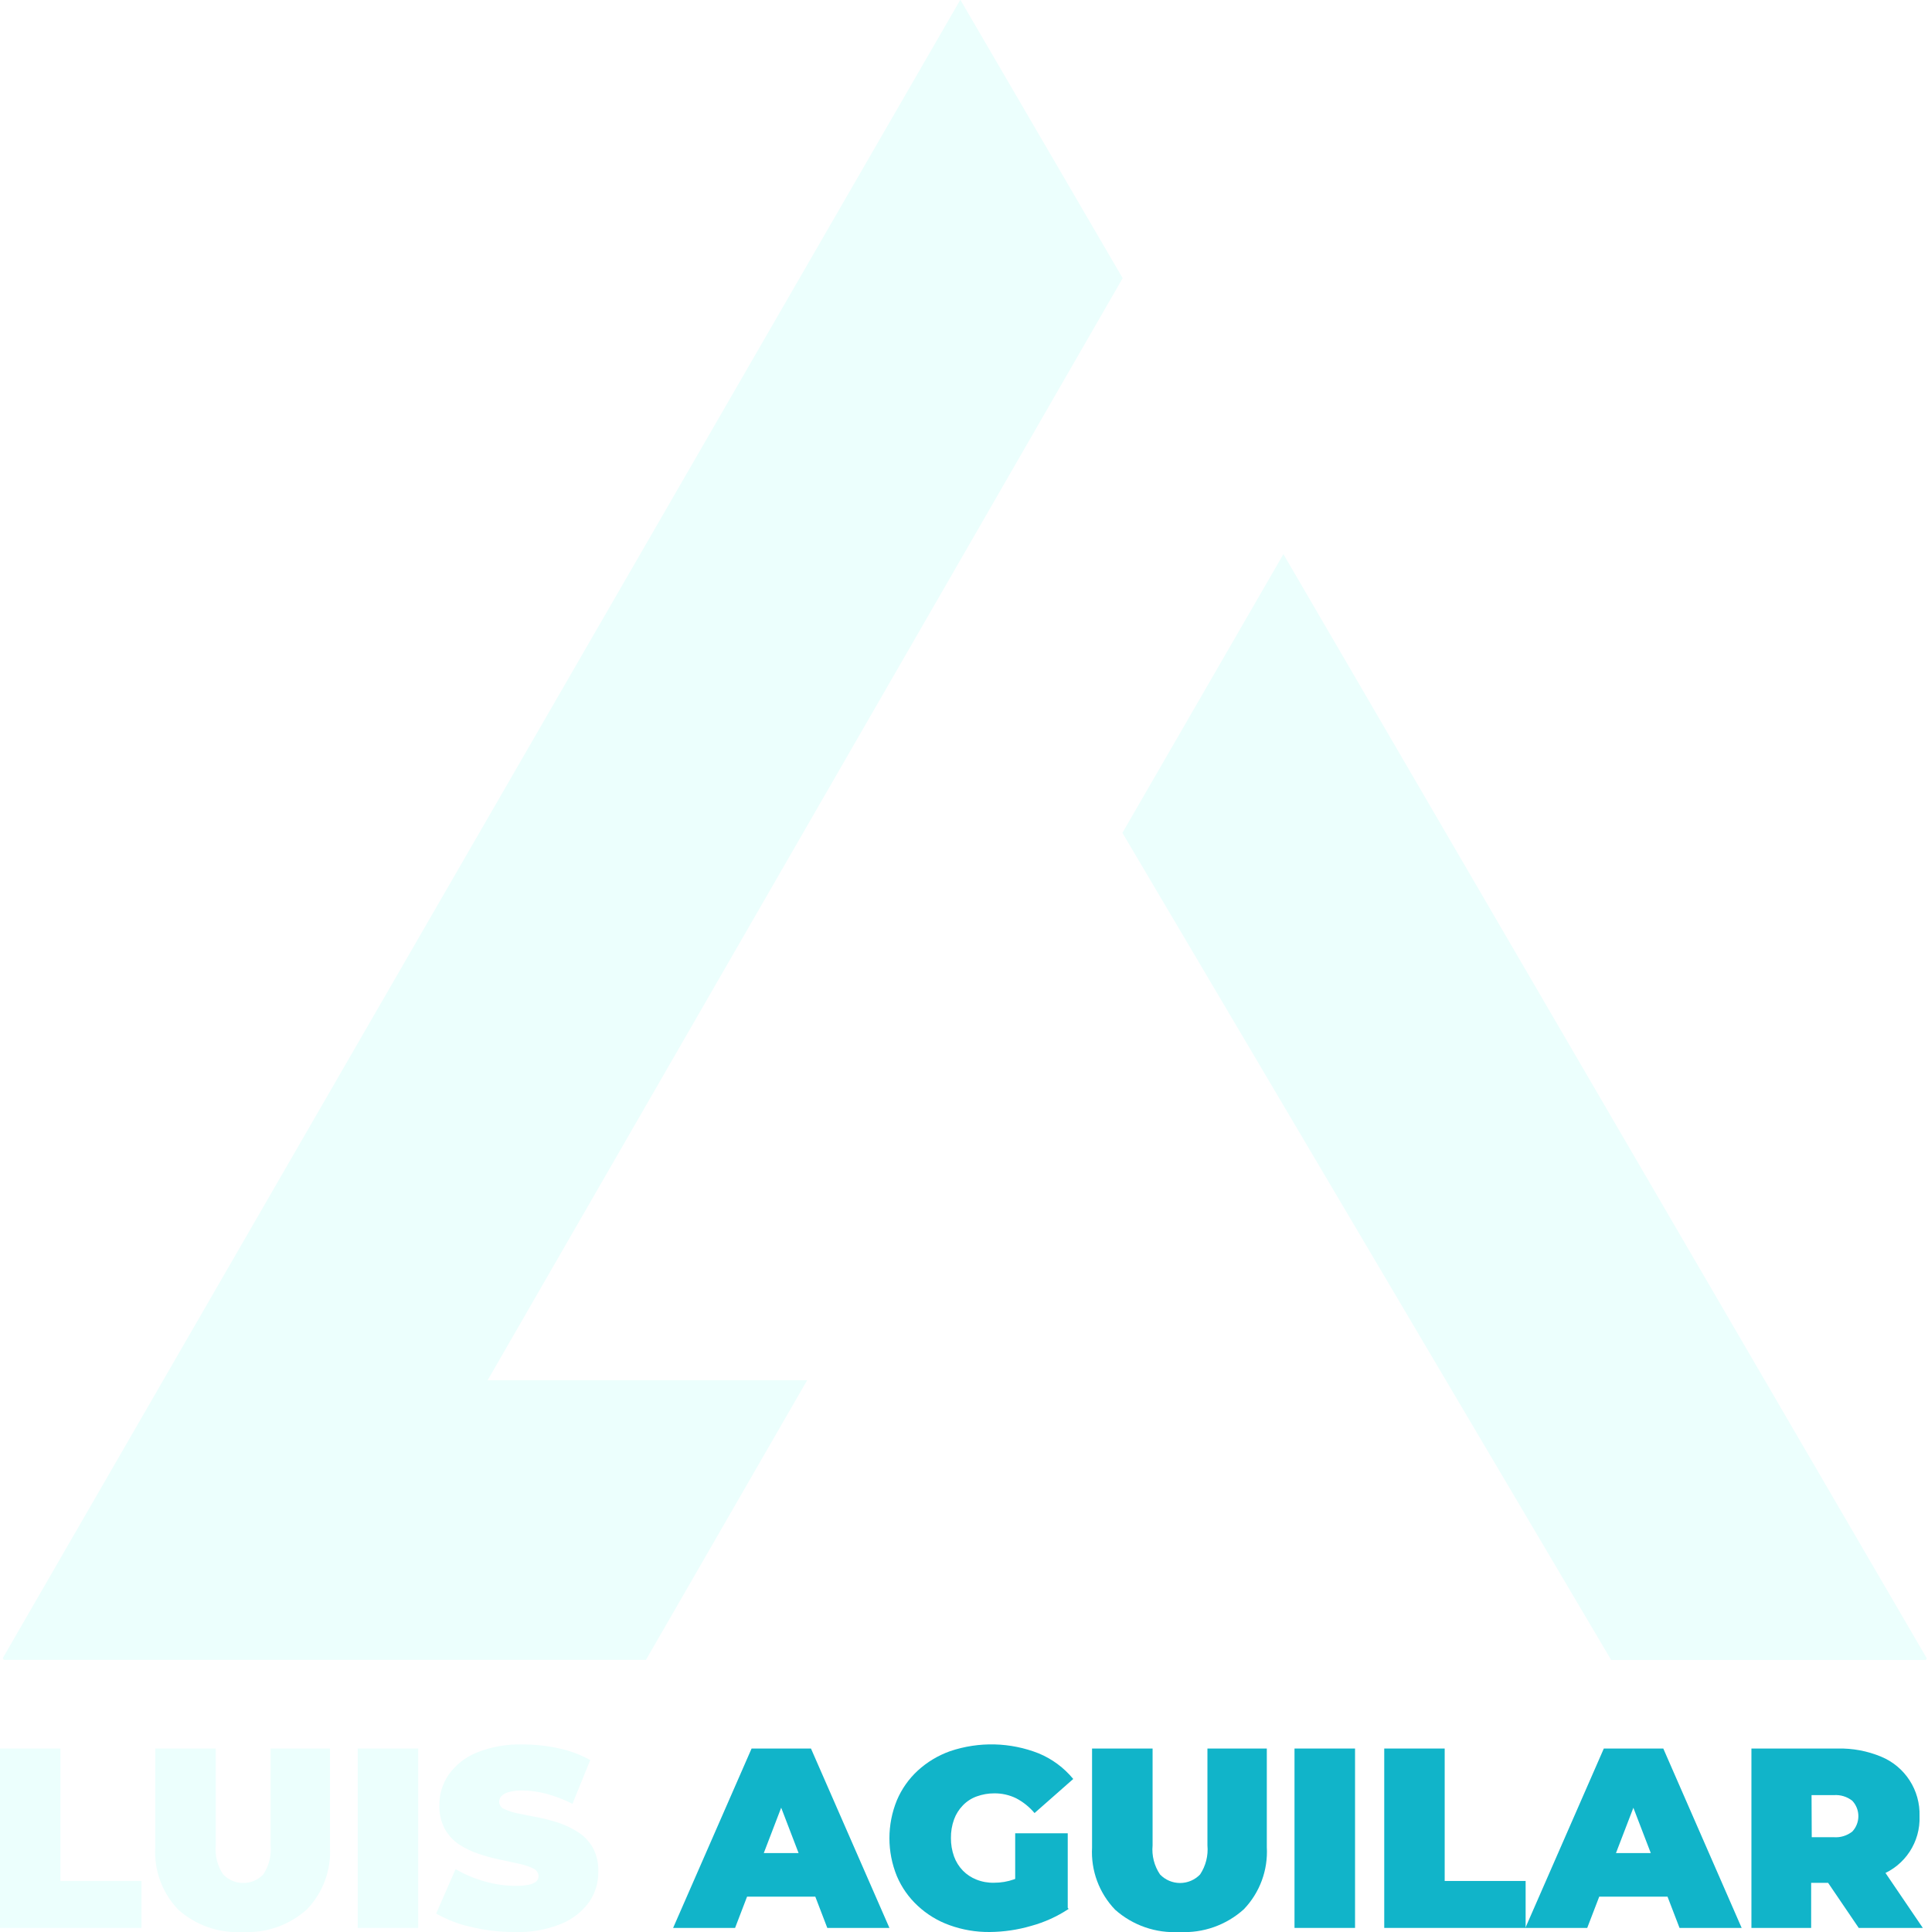
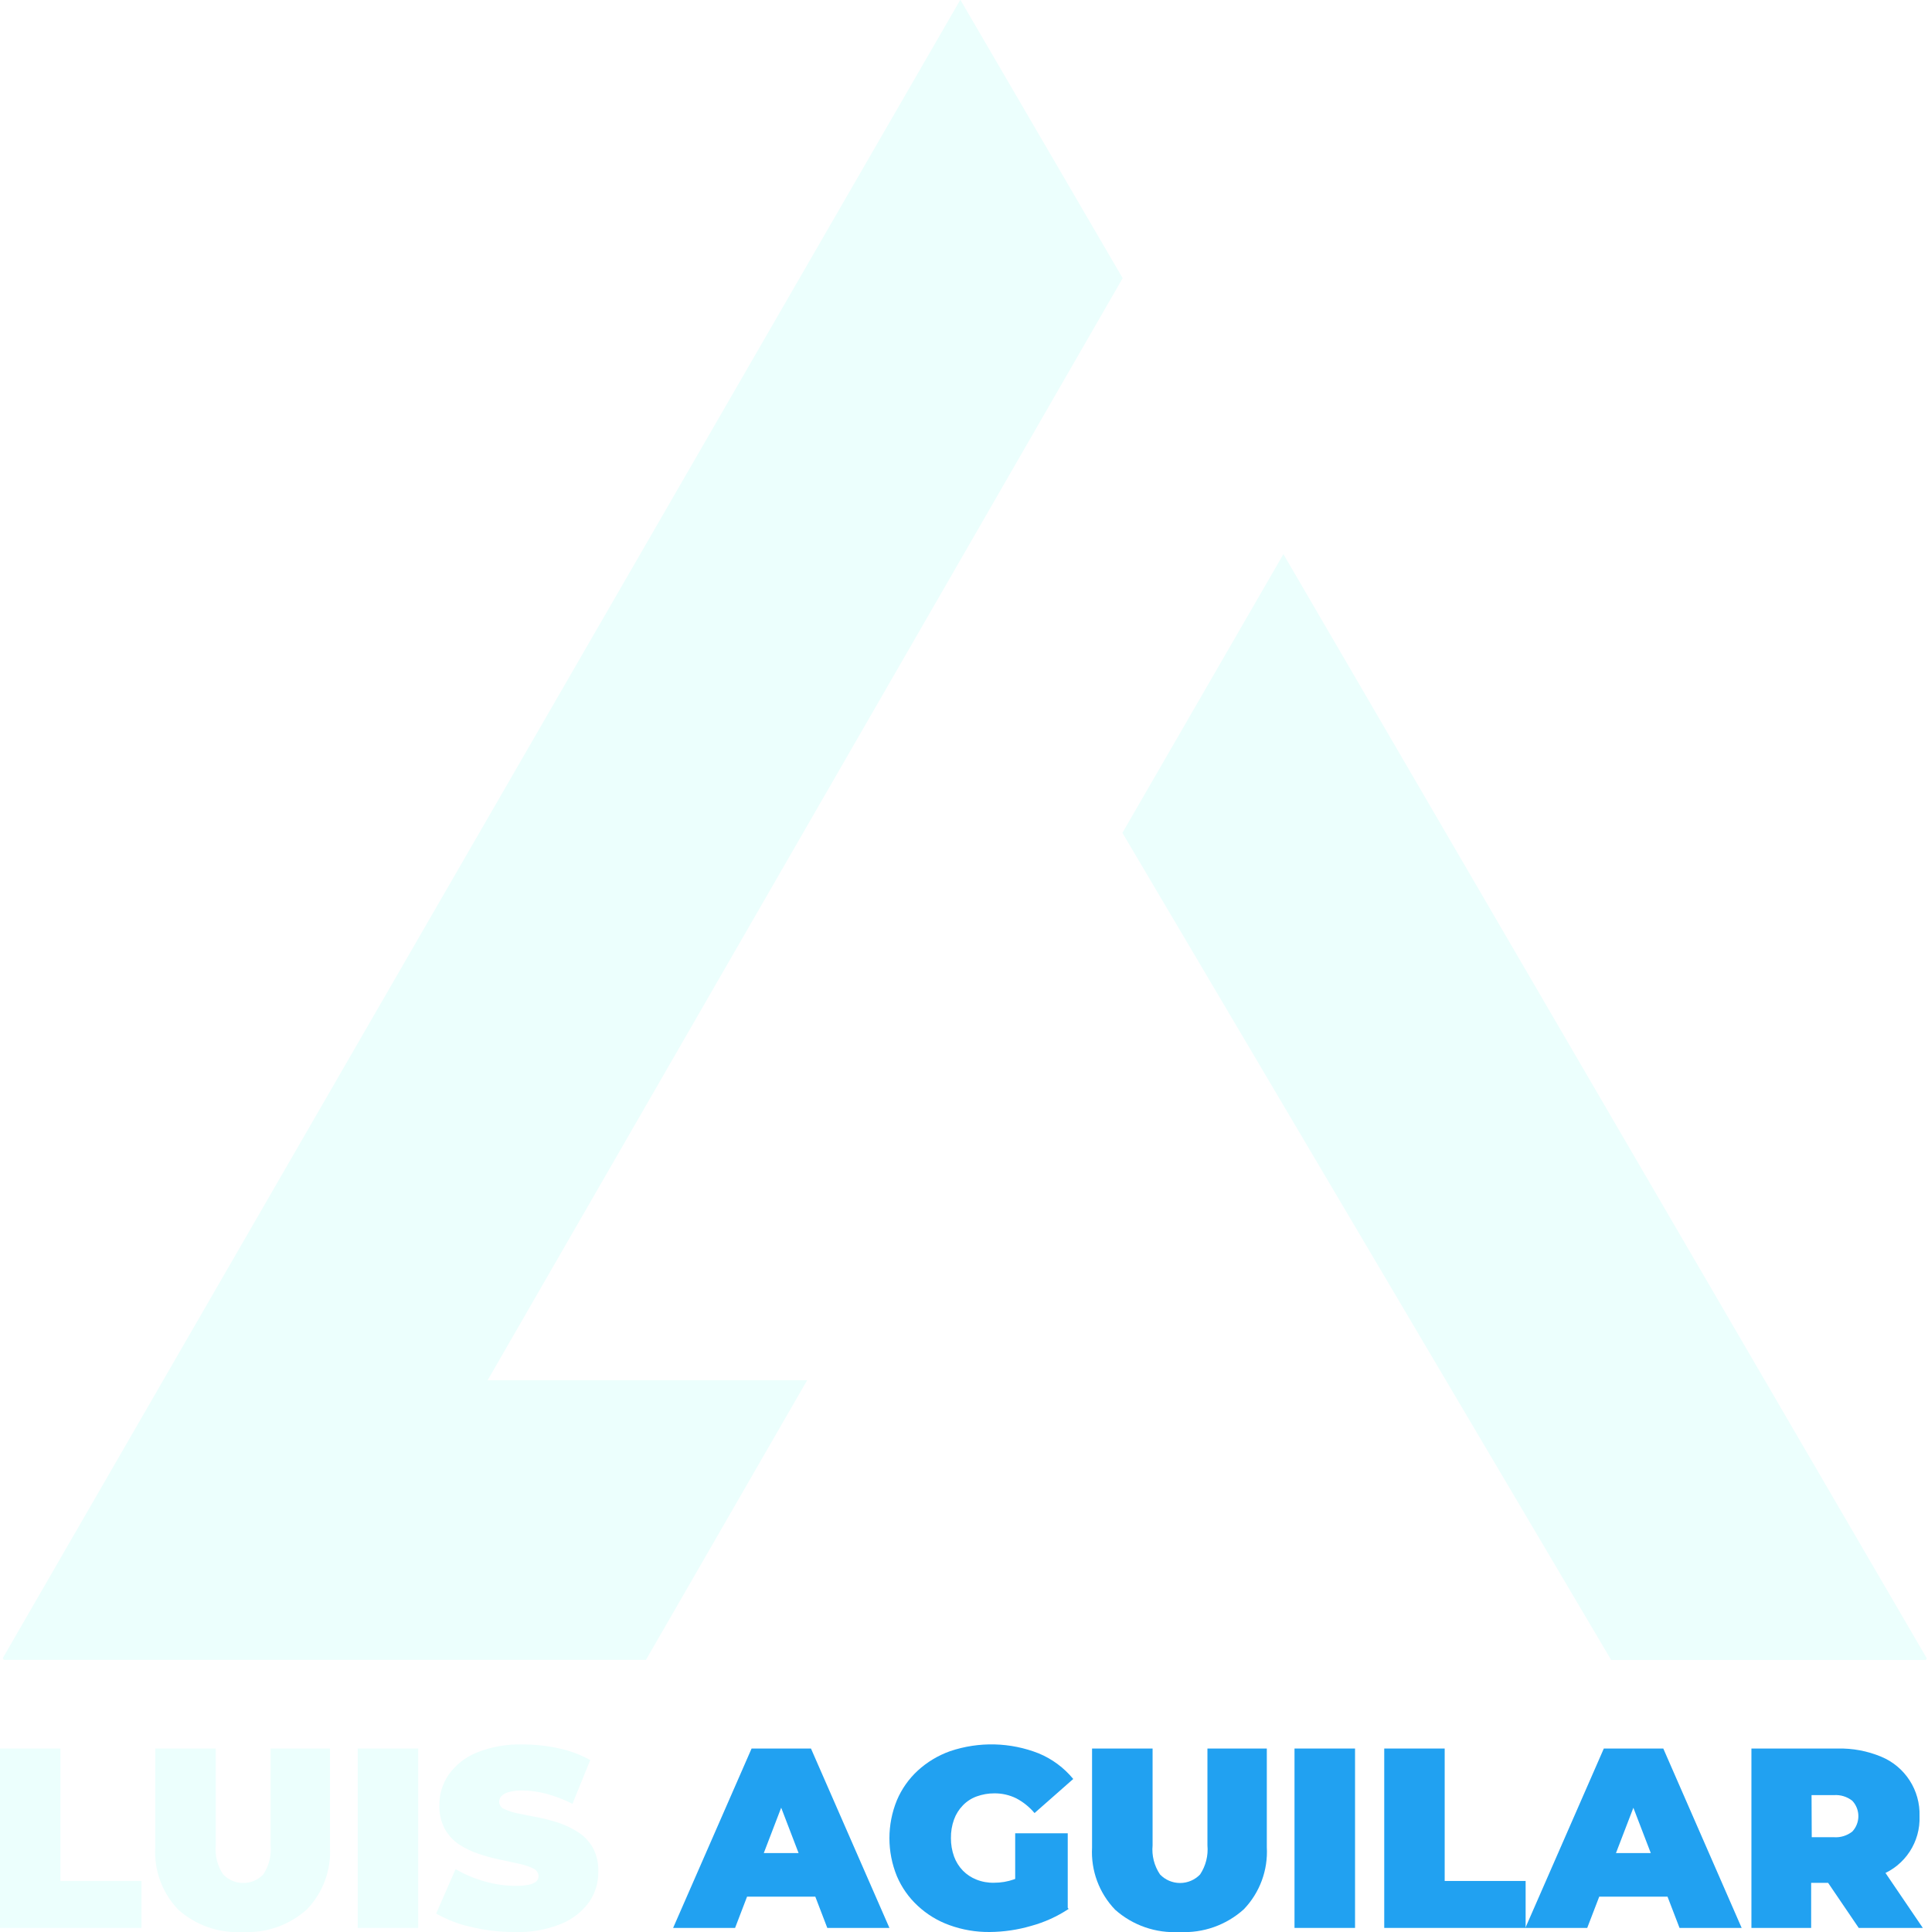
<svg xmlns="http://www.w3.org/2000/svg" id="Capa_1" data-name="Capa 1" viewBox="0 0 217.2 217.66">
  <defs>
-     <style>.cls-1{fill:#ecfffd;}.cls-2{fill:#11b4c9;}</style>
+     <style>.cls-1{fill:#ecfffd;}.cls-2{fill:#21a1f1;}</style>
  </defs>
  <path class="cls-1" d="M16.4,233.37V213.16h6.81v14.92h9.13v5.29Z" transform="translate(-16.4 -16.17)" />
  <path class="cls-1" d="M43.74,233.83a10,10,0,0,1-7.25-2.51,9.36,9.36,0,0,1-2.6-7V213.16h6.82v10.91a5,5,0,0,0,.84,3.28,3.13,3.13,0,0,0,4.51,0,5.09,5.09,0,0,0,.83-3.28V213.16h6.69v11.11a9.35,9.35,0,0,1-2.59,7A10,10,0,0,1,43.74,233.83Z" transform="translate(-16.4 -16.17)" />
  <path class="cls-1" d="M56.7,233.37V213.16h6.82v20.21Z" transform="translate(-16.4 -16.17)" />
  <path class="cls-1" d="M74.34,233.83a20.43,20.43,0,0,1-4.91-.58,13.74,13.74,0,0,1-3.89-1.5l2.19-5A14.16,14.16,0,0,0,71,228.13a12.79,12.79,0,0,0,3.45.5,6.93,6.93,0,0,0,1.54-.13,1.78,1.78,0,0,0,.83-.37.8.8,0,0,0,.26-.59,1,1,0,0,0-.61-.87,6.35,6.35,0,0,0-1.6-.53l-2.18-.47a19.62,19.62,0,0,1-2.38-.65,9.52,9.52,0,0,1-2.2-1.06,5.08,5.08,0,0,1-1.6-1.75,5.5,5.5,0,0,1-.61-2.7,6,6,0,0,1,1.06-3.42,7.22,7.22,0,0,1,3.14-2.47,12.91,12.91,0,0,1,5.22-.92,18.93,18.93,0,0,1,4,.43,12.7,12.7,0,0,1,3.58,1.33l-2,4.93a15.51,15.51,0,0,0-2.9-1.12,10.62,10.62,0,0,0-2.73-.38,5.38,5.38,0,0,0-1.56.18,1.62,1.62,0,0,0-.82.46.89.89,0,0,0,.36,1.46,6.45,6.45,0,0,0,1.6.5c.66.14,1.39.28,2.19.43a18.77,18.77,0,0,1,2.39.64,9.53,9.53,0,0,1,2.17,1.07,5,5,0,0,1,1.61,1.73,5.37,5.37,0,0,1,.6,2.66,5.9,5.9,0,0,1-1,3.39,7.27,7.27,0,0,1-3.13,2.48A12.68,12.68,0,0,1,74.34,233.83Z" transform="translate(-16.4 -16.17)" />
  <path class="cls-2" d="M92.24,233.37l8.84-20.21h6.69l8.84,20.21h-7l-6.52-17h2.65l-6.52,17Zm5.25-3.52,1.74-4.91h9.29l1.74,4.91Z" transform="translate(-16.4 -16.17)" />
  <path class="cls-2" d="M127.9,233.83a12.88,12.88,0,0,1-4.52-.77,10.41,10.41,0,0,1-3.58-2.18,9.73,9.73,0,0,1-2.35-3.34,11.3,11.3,0,0,1,0-8.55,9.66,9.66,0,0,1,2.36-3.35,10.69,10.69,0,0,1,3.63-2.18,14.53,14.53,0,0,1,10,.25,10,10,0,0,1,3.88,2.88l-4.36,3.84a6.89,6.89,0,0,0-2.06-1.66,5.47,5.47,0,0,0-2.47-.56,5.74,5.74,0,0,0-2,.35,4.05,4.05,0,0,0-1.54,1,4.44,4.44,0,0,0-1,1.59,5.93,5.93,0,0,0-.35,2.1,6,6,0,0,0,.35,2.07,4.48,4.48,0,0,0,1,1.6,4.38,4.38,0,0,0,1.51,1,5,5,0,0,0,2,.36,6.65,6.65,0,0,0,2.25-.38,8.72,8.72,0,0,0,2.34-1.35l3.81,4.68a14.6,14.6,0,0,1-4.21,1.91A17.08,17.08,0,0,1,127.9,233.83Zm2.88-3.44v-7.68h5.92v8.55Z" transform="translate(-16.4 -16.17)" />
  <path class="cls-2" d="M149.29,233.83a10,10,0,0,1-7.25-2.51,9.36,9.36,0,0,1-2.6-7V213.16h6.82v10.91a5,5,0,0,0,.84,3.28,3.13,3.13,0,0,0,4.51,0,5.09,5.09,0,0,0,.83-3.28V213.16h6.69v11.11a9.35,9.35,0,0,1-2.59,7A10,10,0,0,1,149.29,233.83Z" transform="translate(-16.4 -16.17)" />
  <path class="cls-2" d="M162.25,233.37V213.16h6.82v20.21Z" transform="translate(-16.4 -16.17)" />
  <path class="cls-2" d="M172.36,233.37V213.16h6.81v14.92h9.12v5.29Z" transform="translate(-16.4 -16.17)" />
  <path class="cls-2" d="M188.26,233.37l8.84-20.21h6.7l8.83,20.21h-7l-6.53-17h2.66l-6.53,17Zm5.26-3.52,1.73-4.91h9.3l1.73,4.91Z" transform="translate(-16.4 -16.17)" />
  <path class="cls-2" d="M213.73,233.37V213.16h9.73a12,12,0,0,1,4.89.92,7,7,0,0,1,4.32,6.7,6.82,6.82,0,0,1-4.32,6.61,12.2,12.2,0,0,1-4.89.9h-6l3-2.8v7.88Zm6.81-7.13-3-3.09H223a3,3,0,0,0,2.1-.64,2.54,2.54,0,0,0,0-3.46,3,3,0,0,0-2.1-.64h-5.51l3-3.09Zm5.28,7.13-5-7.36h7.22l5,7.36Z" transform="translate(-16.4 -16.17)" />
  <line class="cls-1" x1="217.2" y1="187" x2="216.98" y2="187" />
  <path class="cls-1" d="M124.63,79.21,71.34,171.67h36l-18.16,31.5H16.82l-.11-.19L106.2,48l18.4-31.86,18.29,31.37Z" transform="translate(-16.4 -16.17)" />
  <path class="cls-1" d="M233.49,203l-.11.19H197.93L142.86,110,161,78.6Z" transform="translate(-16.4 -16.17)" />
  <line class="cls-1" x1="217.2" y1="187" x2="217.09" y2="186.81" />
  <line class="cls-1" x1="54.94" y1="155.5" x2="54.88" y2="155.5" />
</svg>
